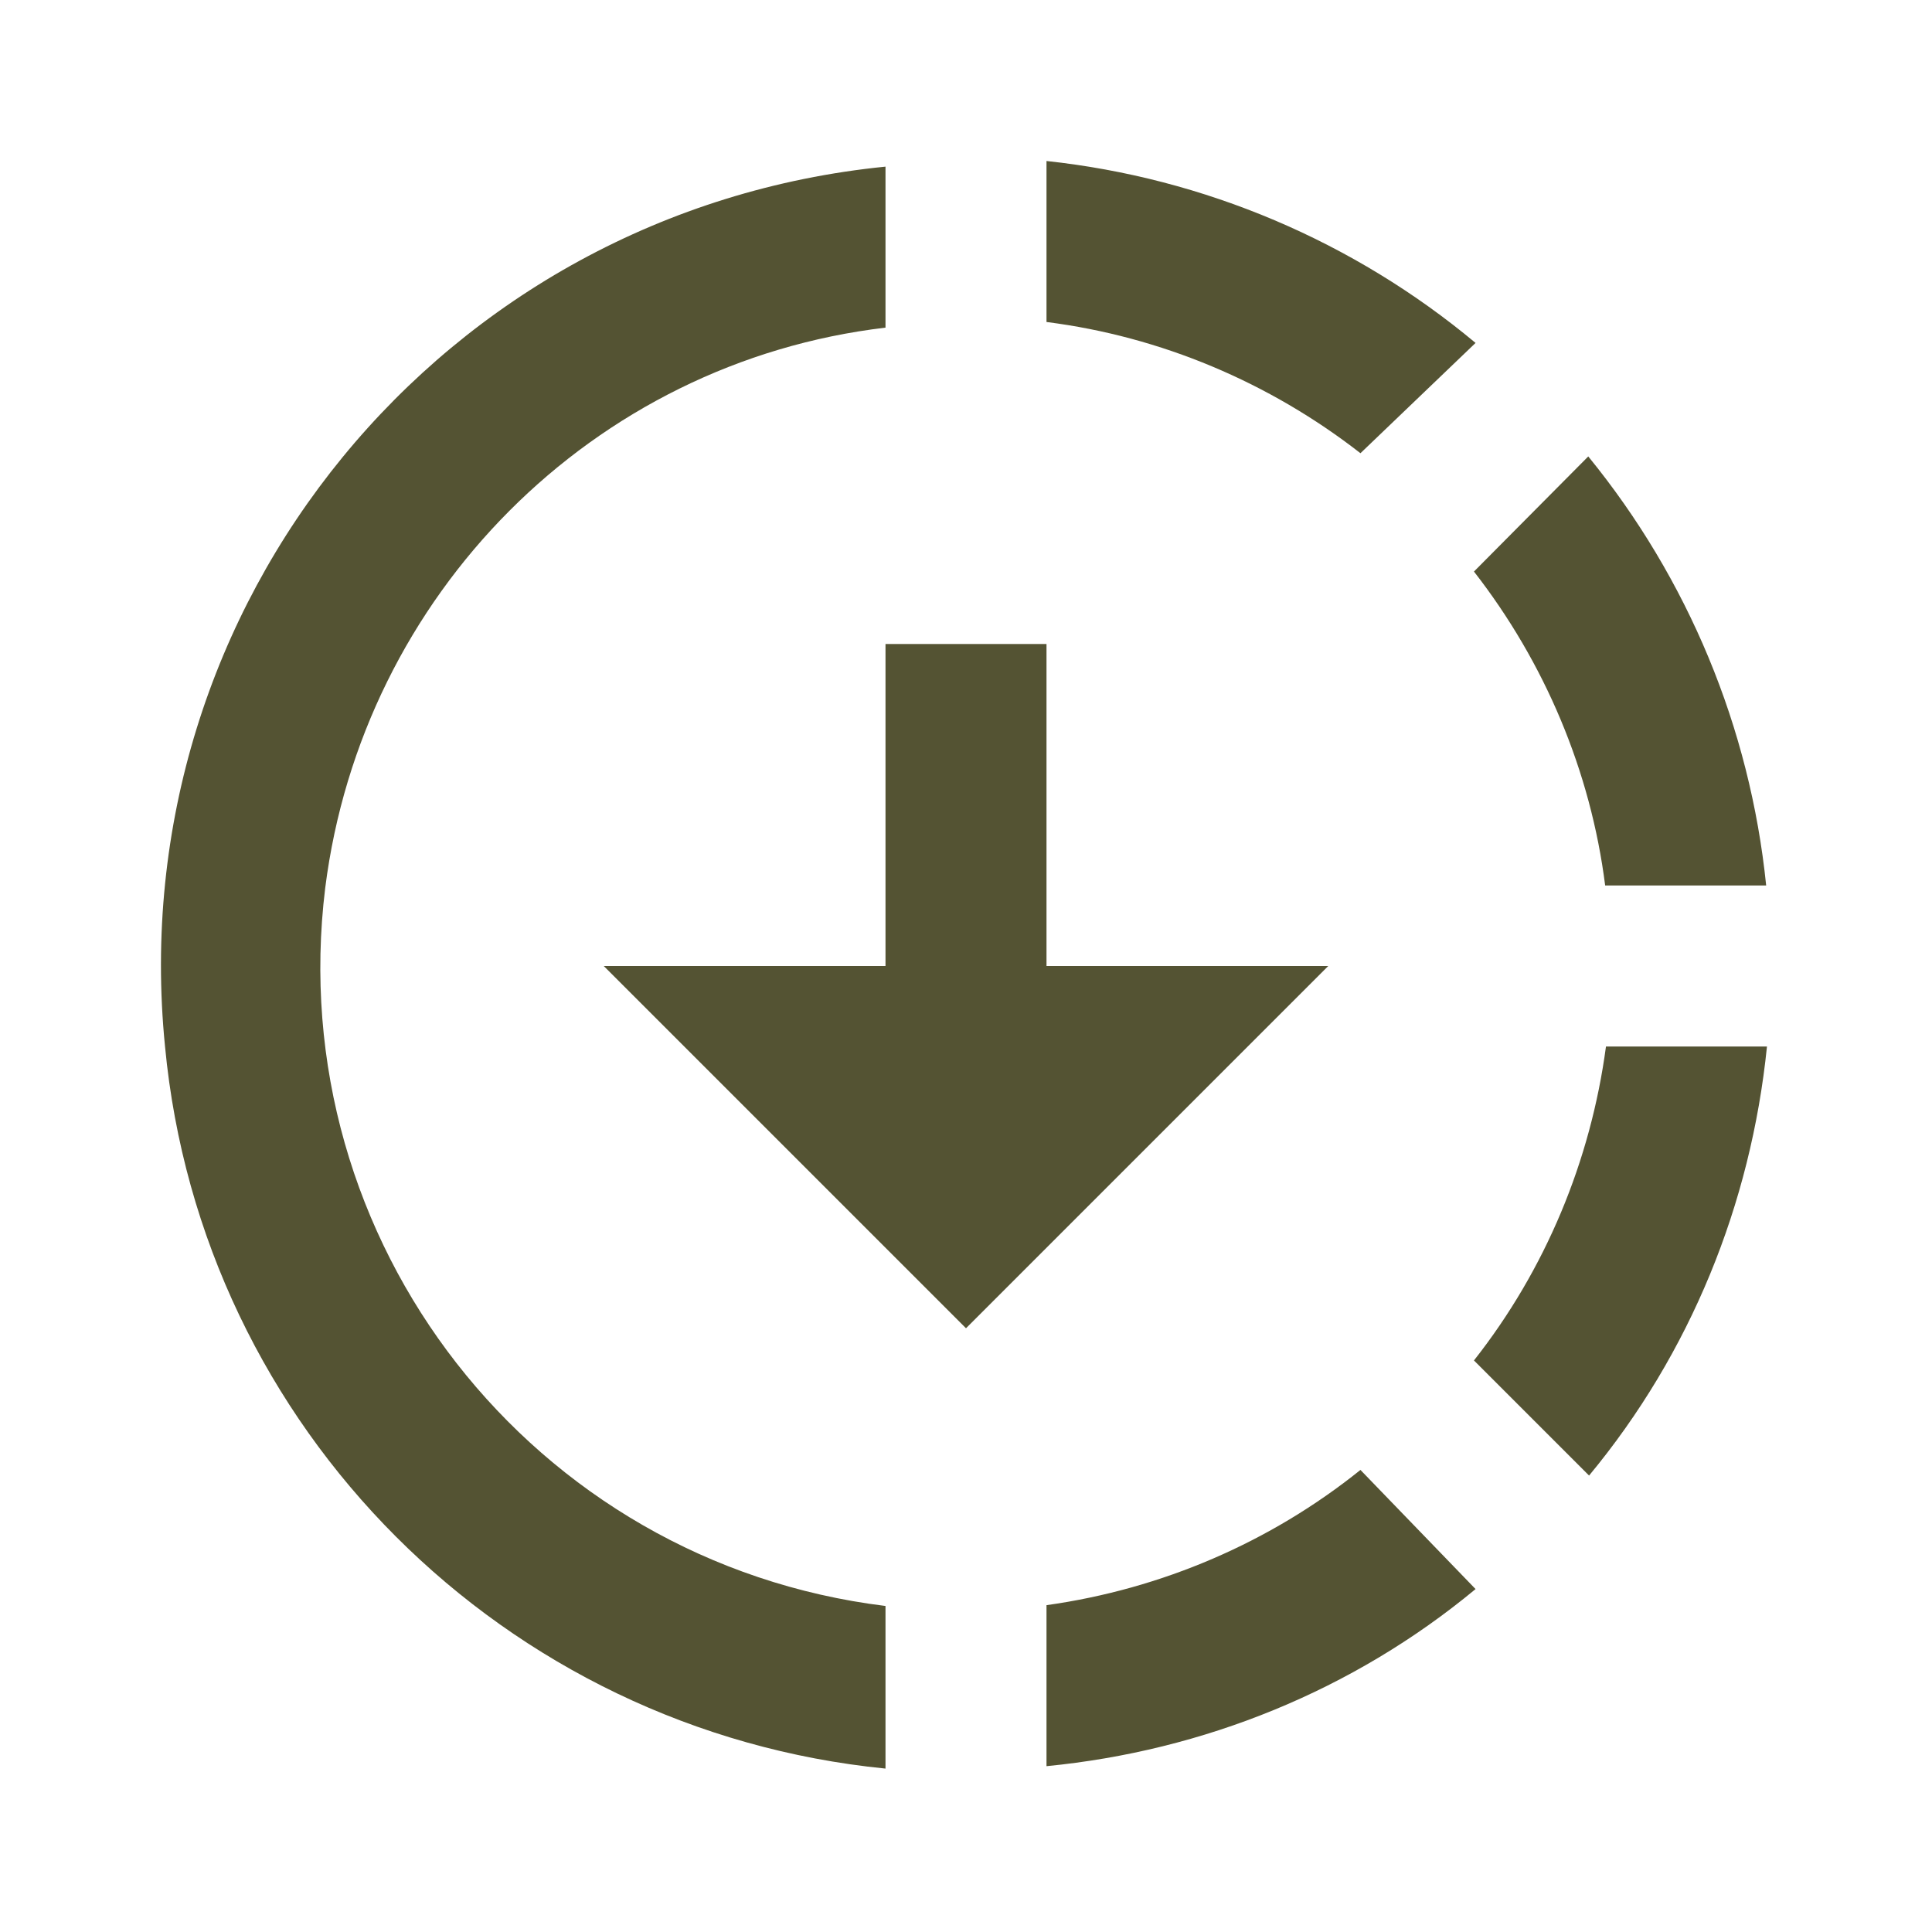
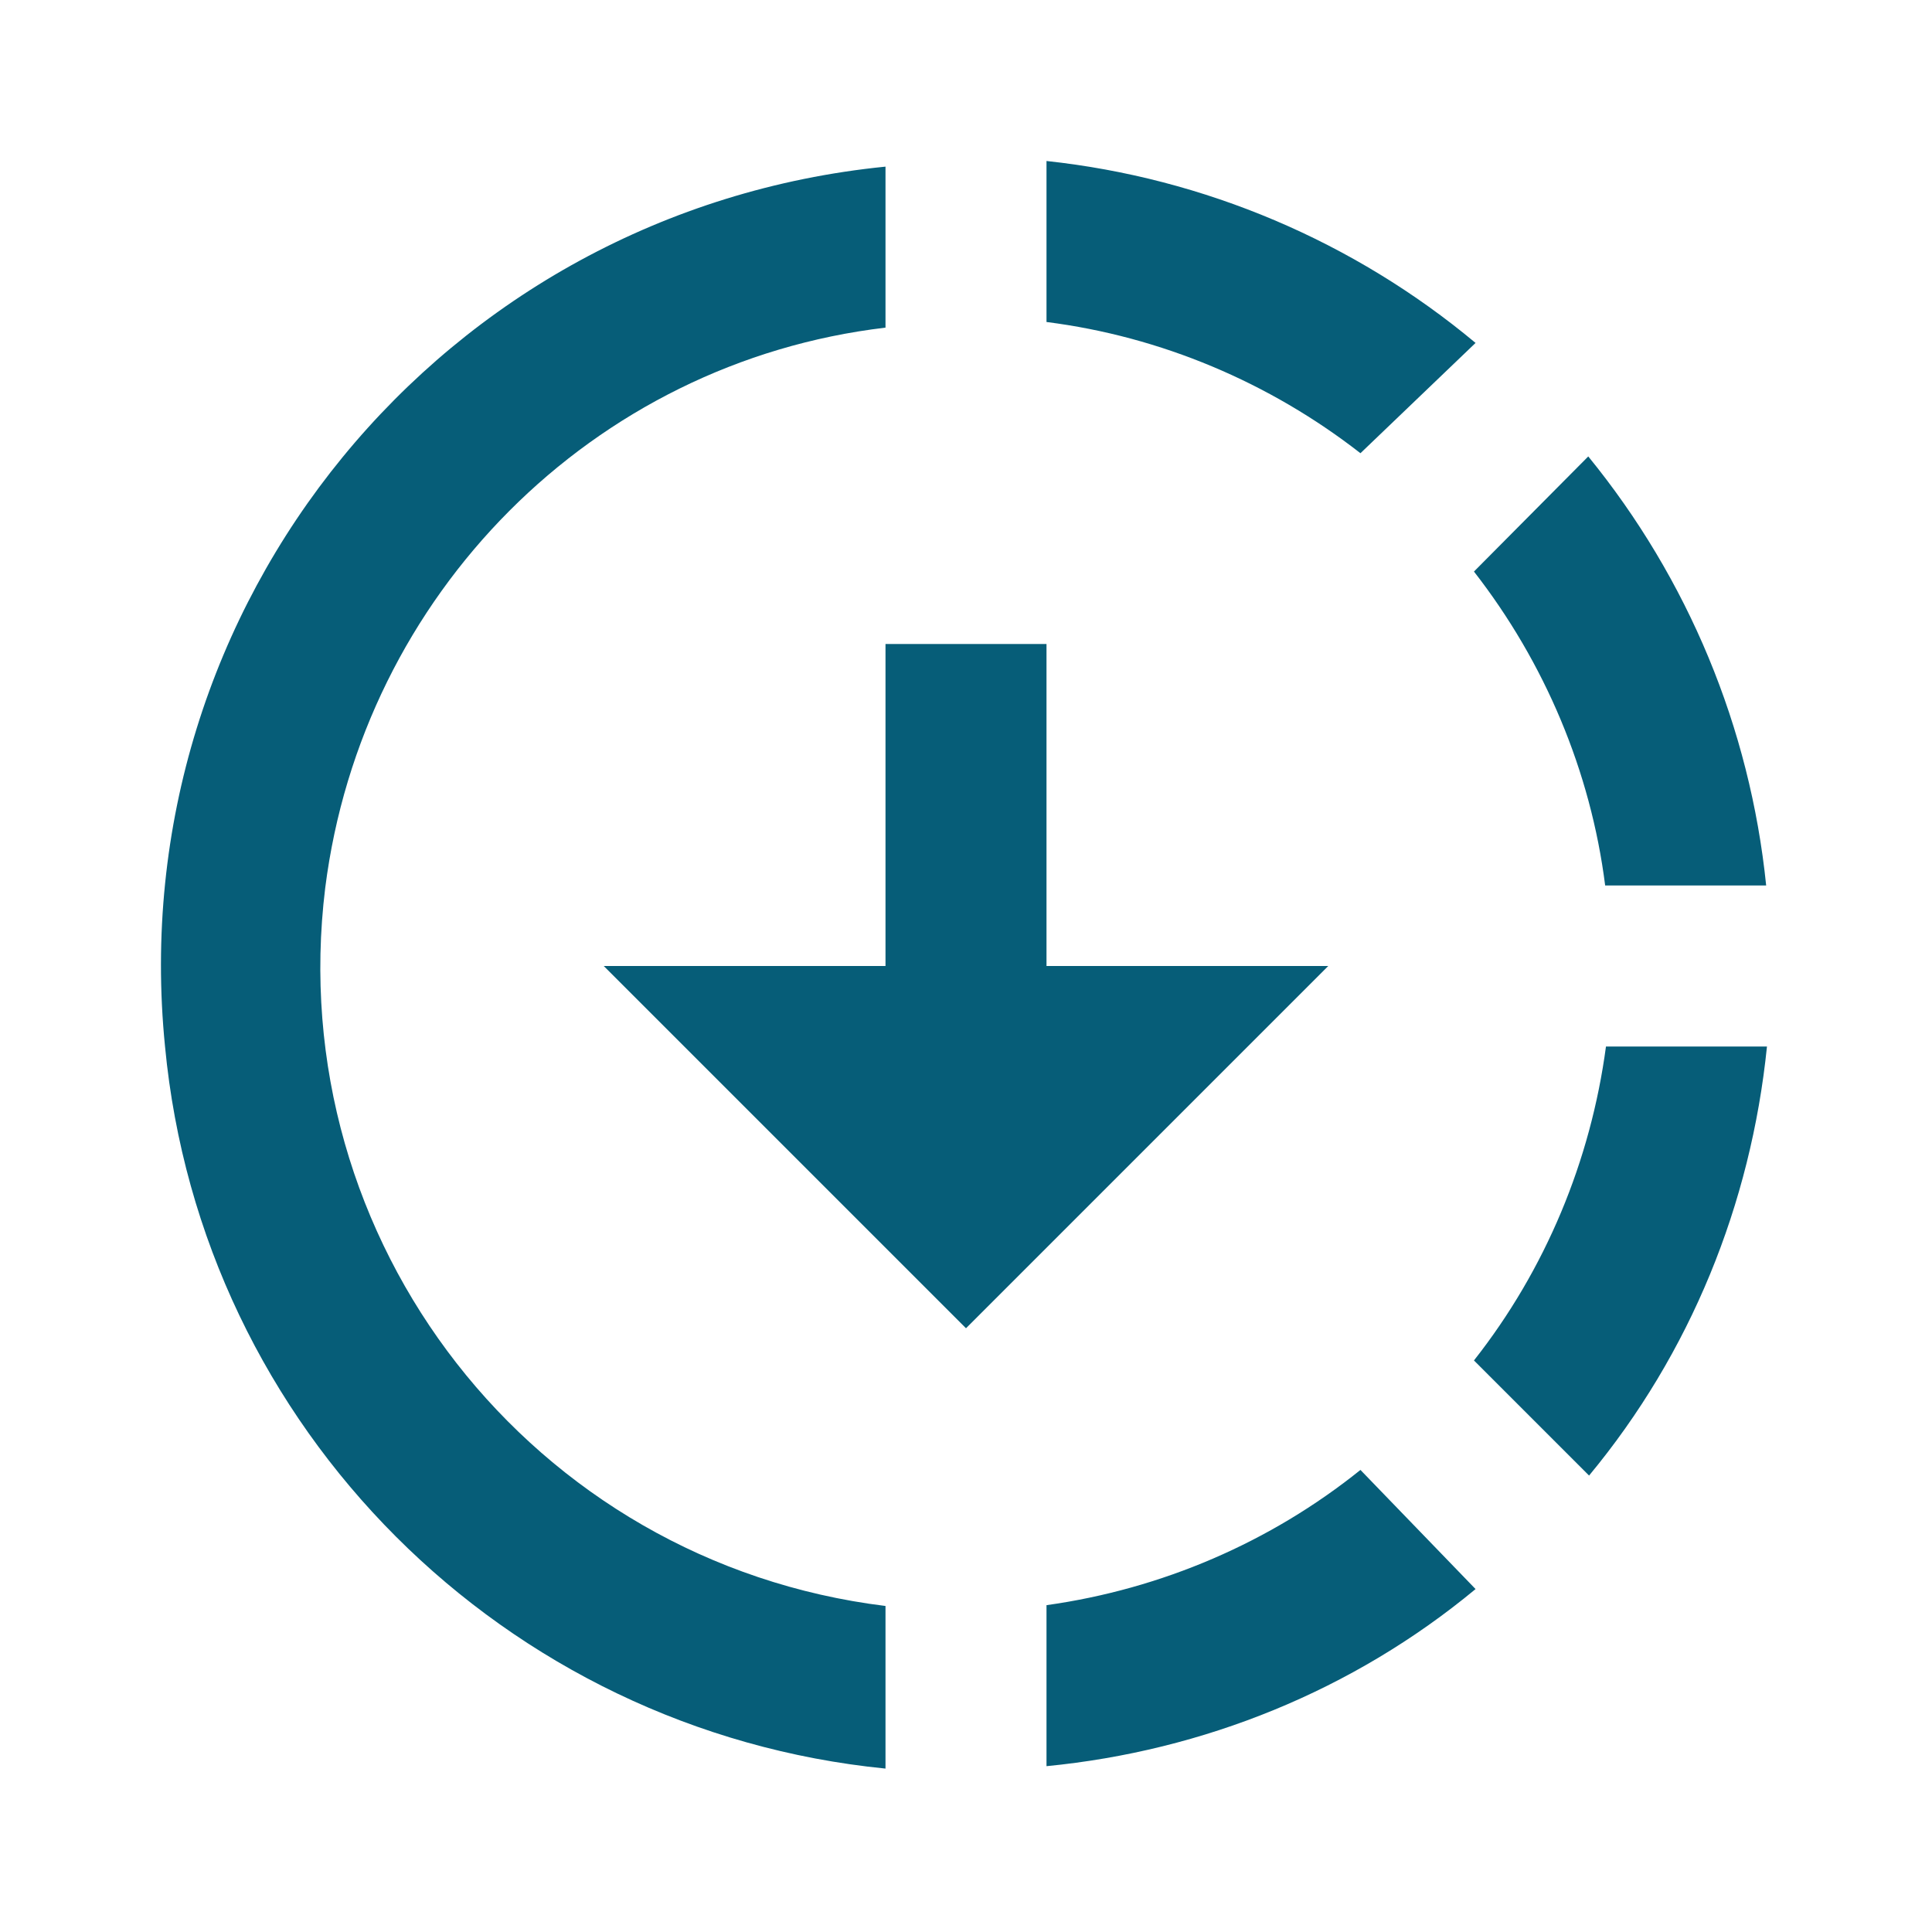
<svg xmlns="http://www.w3.org/2000/svg" width="24" height="24" viewBox="0 0 24 24" fill="none">
-   <path d="M11 21.97C6.27 21.5 2.5 17.75 2.05 13C1.5 7.5 5.5 2.62 11 2.07L11 4.07C7.36 4.5 4.5 7.39 4.04 11.03C3.5 15.42 6.61 19.41 11 19.95L11 21.95L11 21.97ZM13 21.94L13 19.94C14.43 19.74 15.78 19.16 16.9 18.26L18.33 19.74C16.81 21 14.95 21.75 13 21.94ZM19.74 18.33L18.31 16.9C19.2 15.77 19.76 14.42 19.95 13L21.95 13C21.75 14.96 21 16.81 19.74 18.33ZM21.94 11L19.94 11C19.76 9.58 19.19 8.23 18.31 7.1L19.73 5.67C20.97 7.19 21.74 9.04 21.94 11ZM16.9 5.63C15.77 4.75 14.42 4.18 13 4L13 2C14.96 2.21 16.82 3 18.33 4.26L16.9 5.63ZM12 16.5L16.5 12L13 12L13 8L11 8L11 12L7.5 12L12 16.5Z" fill="#545333" />
+   <path d="M11 21.97C6.27 21.5 2.5 17.75 2.05 13C1.5 7.5 5.5 2.62 11 2.07L11 4.07C7.36 4.5 4.5 7.39 4.04 11.03C3.5 15.42 6.61 19.41 11 19.95L11 21.95L11 21.97ZM13 21.94L13 19.94C14.43 19.74 15.78 19.16 16.9 18.26L18.33 19.74C16.81 21 14.95 21.75 13 21.94ZM19.74 18.33L18.31 16.9C19.2 15.77 19.76 14.42 19.95 13L21.95 13C21.75 14.96 21 16.81 19.74 18.33ZM21.94 11L19.94 11C19.76 9.58 19.19 8.23 18.31 7.1L19.73 5.67C20.97 7.19 21.74 9.04 21.94 11ZM16.9 5.63C15.77 4.75 14.42 4.18 13 4L13 2C14.96 2.21 16.82 3 18.33 4.26L16.9 5.63ZM12 16.5L16.5 12L13 12L13 8L11 8L11 12L7.5 12L12 16.5Z" fill="#065D78" />
</svg>
